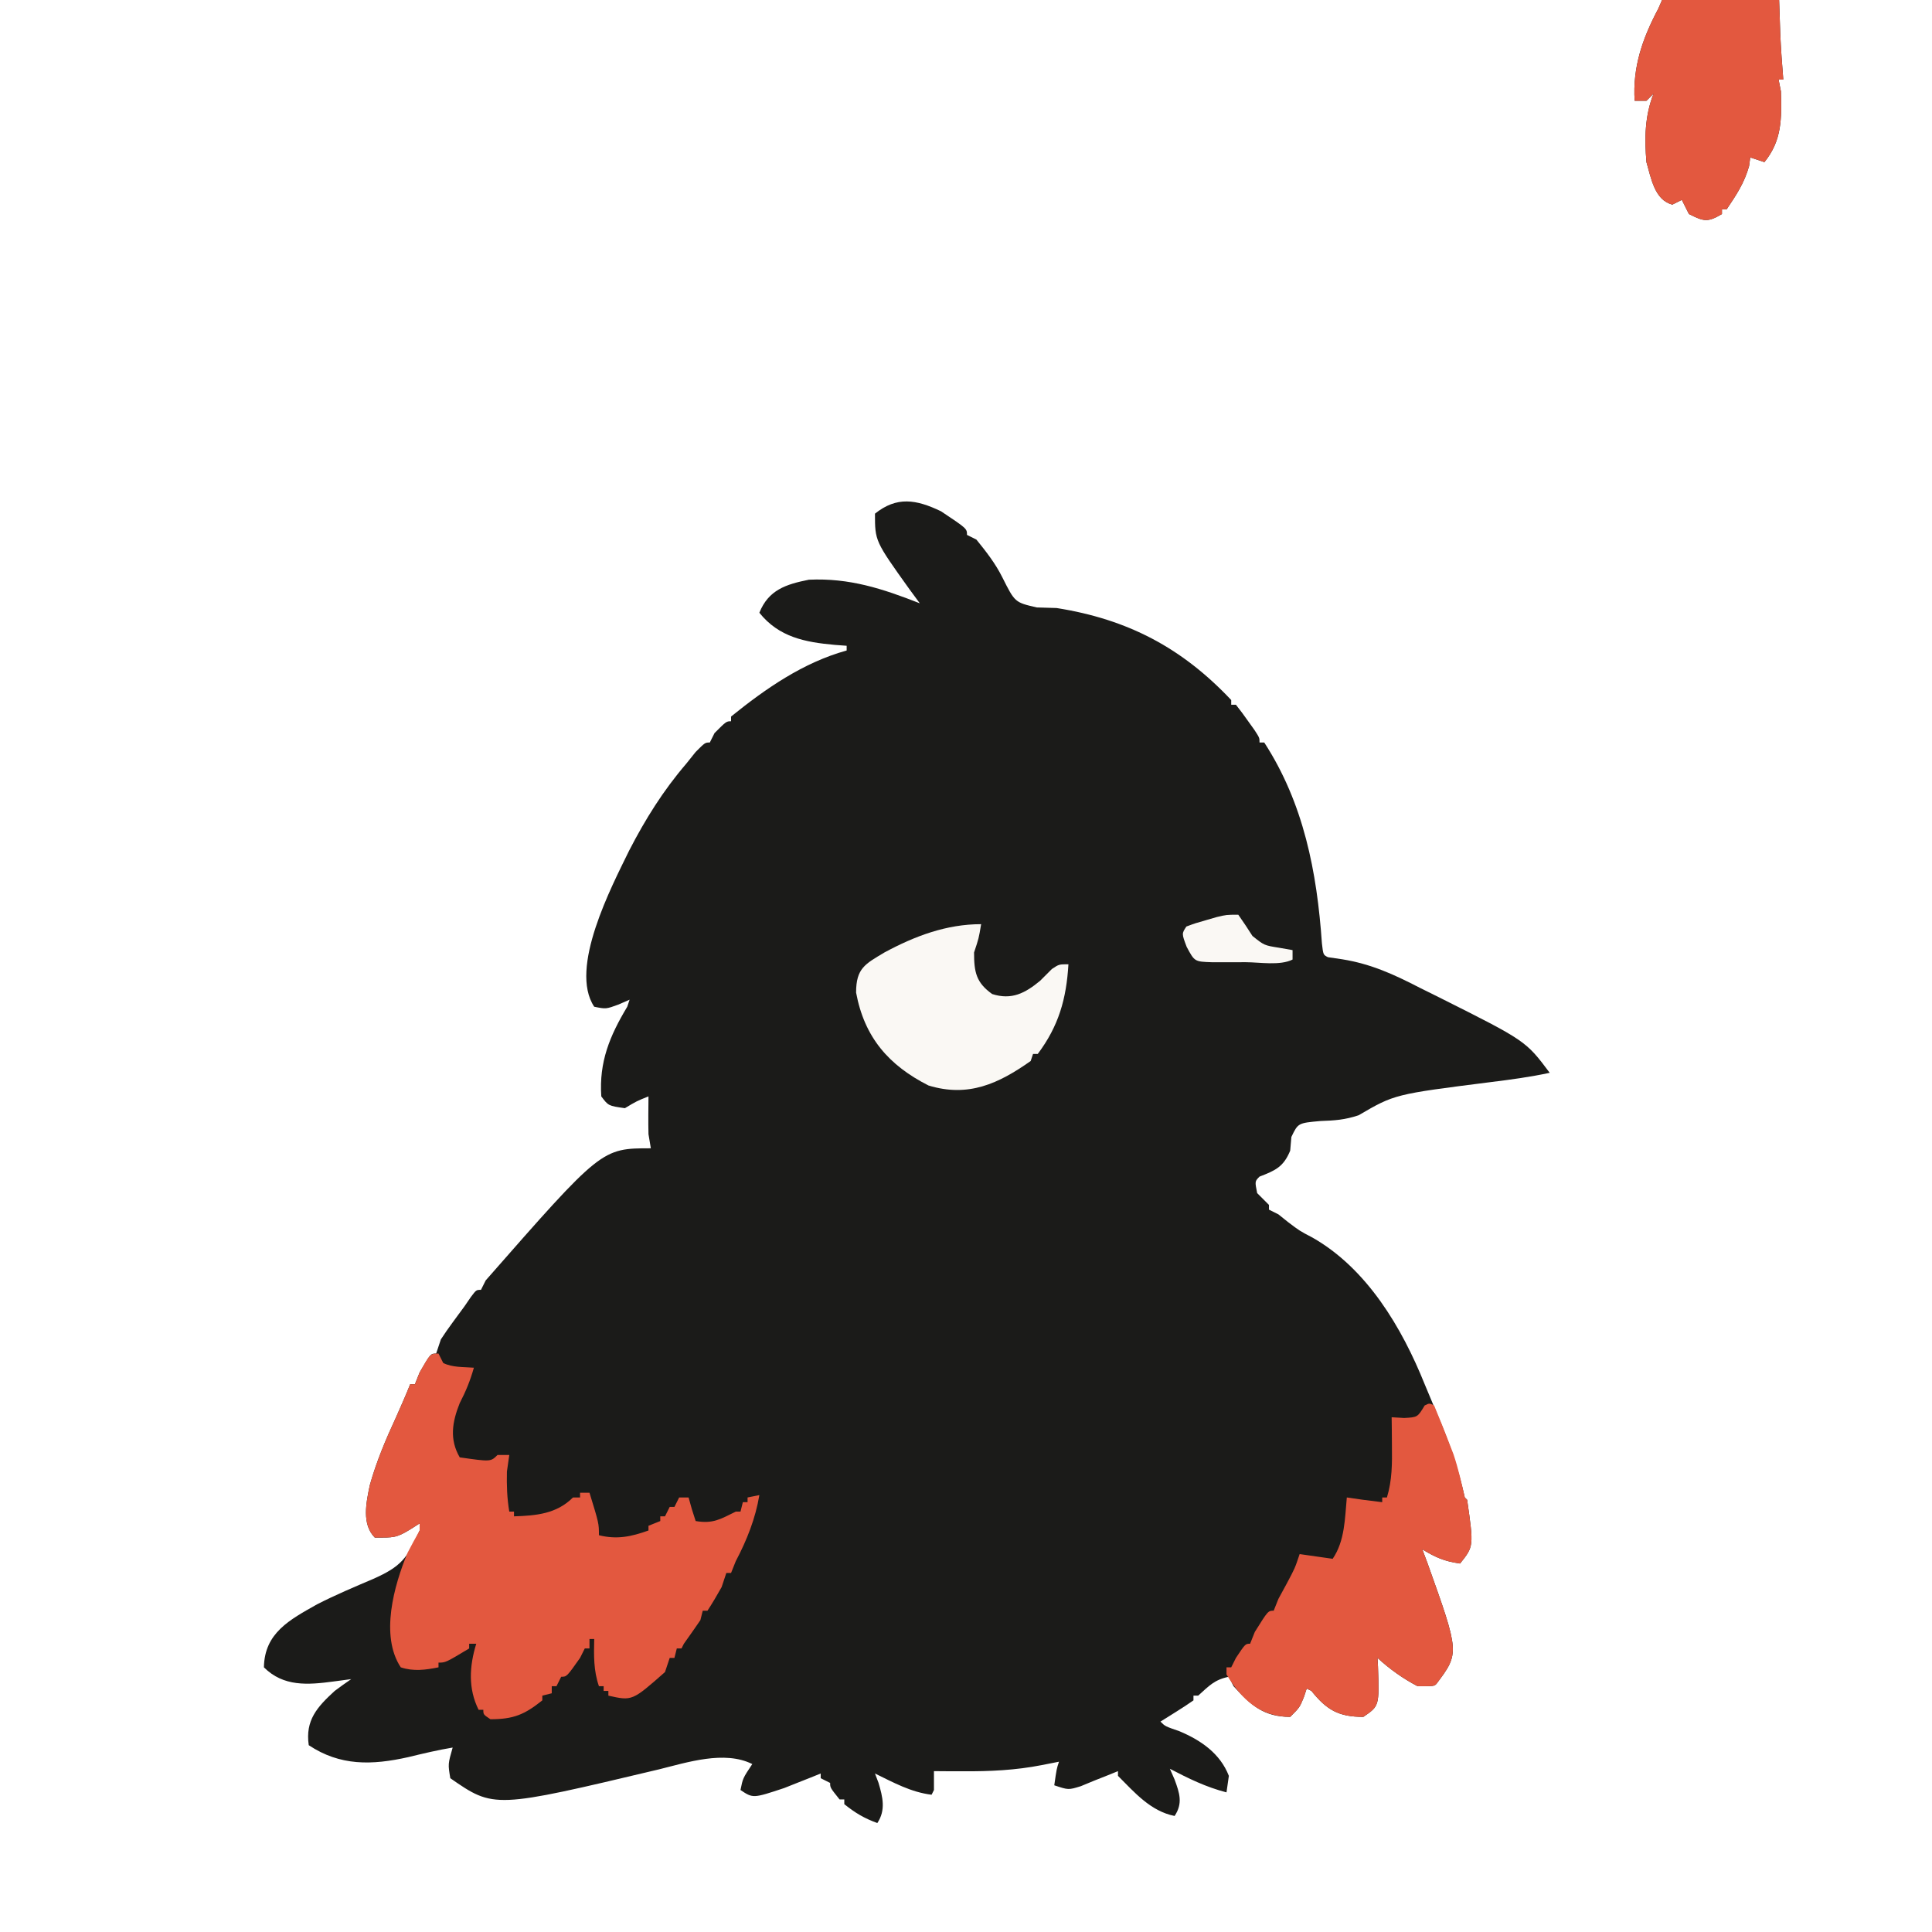
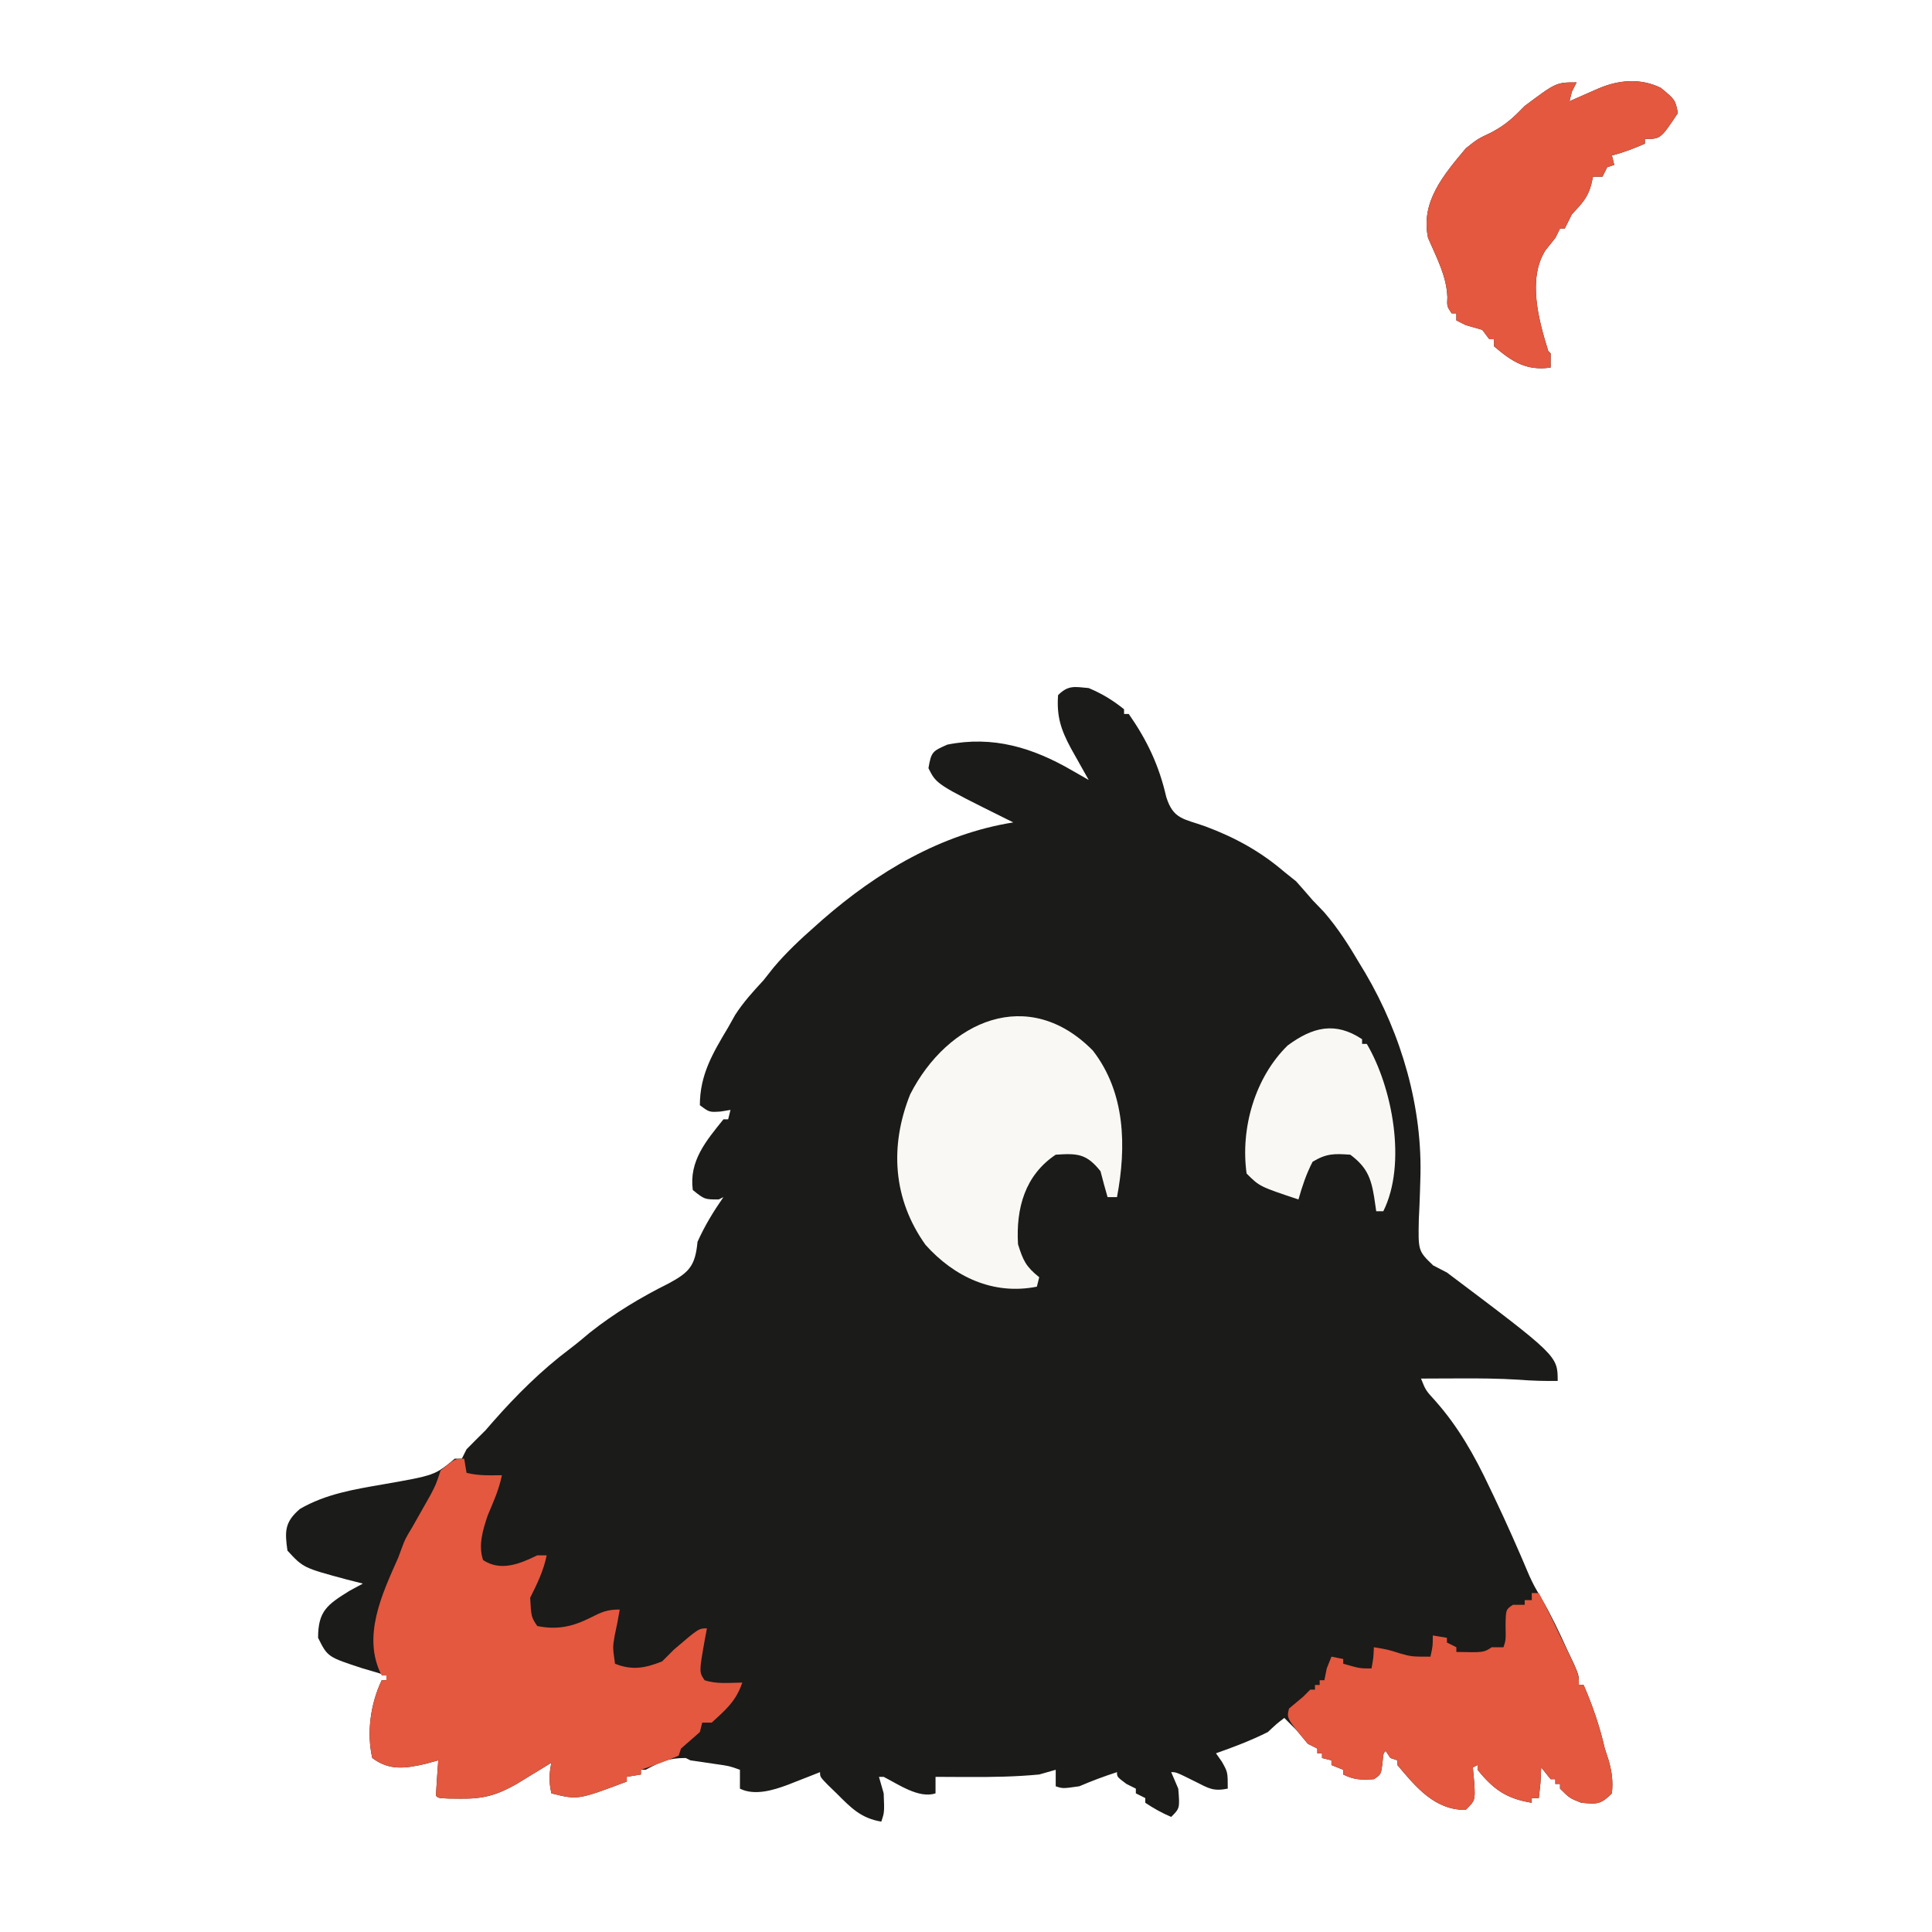
<svg xmlns="http://www.w3.org/2000/svg" viewBox="0 0 512 512">
-   <g transform="matrix(0.625229 0 0 0.625229 -63.8576 -83.3318)">
-     <path d="M0 0 C2 4 1.35 9.19 1.5 13.55 C1.58 15.92 1.66 18.29 1.75 20.74 C1.83 23.24 1.91 25.74 2 28.31 C2.16 33.2 2.33 38.1 2.5 42.99 C2.54 44.08 2.54 44.08 2.72 49.6 C3 56.08 3.47 62.53 4 69 C3.34 69 2.68 69 2 69 C2.33 70.65 2.66 72.3 3 74 C3.32 85.45 3.48 94.82 -4 104 C-4.99 103.67 -4.99 103.67 -10 102 C-10.16 103.22 -10.33 104.43 -10.5 105.69 C-12.51 112.82 -15.86 117.85 -20 124 C-20.66 124 -21.32 124 -22 124 C-22 124.66 -22 125.32 -22 126 C-28.12 129.67 -29.79 129.1 -36 126 C-36.99 124.02 -37.98 122.04 -39 120 C-39.66 120.33 -39.66 120.33 -43 122 C-50.53 120.12 -52 110.87 -54 104 C-54.85 94 -54.71 84.43 -51 75 C-51.99 75.99 -52.98 76.98 -54 78 C-55.65 78 -57.3 78 -59 78 C-59.91 63.7 -55.64 51.49 -49 39 C-47.21 34.96 -45.47 30.9 -43.75 26.83 C-43.17 25.57 -42.59 24.3 -42 23 C-41.41 21.7 -40.83 20.41 -40.22 19.07 C-38 16 -38 16 -31 15 C-30.77 21.93 -31.63 28.21 -33 35 C-32.34 32.92 -31.68 30.83 -31 28.69 C-27.79 19.66 -22.76 12.76 -16 6 C-14.02 6 -12.04 6 -10 6 C-3.75 0 -3.75 0 0 0 Z " fill="#1b1b19" transform="translate(854,98)" />
-     <path d="M0 0 C11 7.33 11 7.33 11 10 C11.66 10.33 11.66 10.33 15 12 C19.2 17.2 23.04 22.07 26.02 28.06 C31.31 38.61 31.31 38.61 40.56 40.75 C43.37 40.85 46.19 40.94 49 41 C79.17 45.79 102.08 57.82 123 80 C123 80.66 123 81.32 123 82 C123.66 82 124.32 82 125 82 C126.78 84.24 128.48 86.54 130.12 88.88 C131.04 90.15 131.95 91.43 132.88 92.74 C135 96 135 96 135 98 C135.66 98 136.32 98 137 98 C153.73 123.77 159.36 152.93 161.44 183.11 C162 188 162 188 164 189 C165.98 189.29 167.96 189.58 170 189.88 C182.33 191.86 192.01 196.33 203 202 C205.77 203.38 208.54 204.75 211.31 206.12 C247.83 224.44 247.83 224.44 258 238 C249.71 239.79 241.42 240.9 233 241.94 C192.22 247.1 192.22 247.1 177 256 C171.14 257.95 166.92 258.22 160.81 258.44 C151.34 259.29 151.34 259.29 148.5 265.19 C148.34 267.11 148.17 269.02 148 271 C145.17 277.86 141.81 279.37 135 282 C133 284 133 284 134 289 C135.65 290.65 137.3 292.3 139 294 C139 294.66 139 295.32 139 296 C140.32 296.66 141.64 297.32 143 298 C143.67 298.54 143.67 298.54 147.06 301.25 C152 305 152 305 157.38 307.81 C180.5 320.92 195.35 345.99 205 370 C205.85 372.02 206.69 374.04 207.56 376.12 C208.37 378.06 209.17 380 210 382 C210.85 384 211.69 386 212.56 388.06 C216.63 397.97 219.66 407.54 222 418 C222.33 418.33 222.66 418.66 223 419 C225.82 438.73 225.82 438.73 220 446 C213.22 445.03 209.75 443.45 204 440 C204.37 440.99 204.37 440.99 206.25 446 C219.8 483.93 219.8 483.93 210 497 C209 498 209 498 202 498 C195.66 494.67 190.28 490.83 185 486 C185.07 487.22 185.14 488.44 185.21 489.69 C185.77 506.4 185.77 506.4 179 511 C168.57 511 163.48 508.1 157 500 C156.34 499.67 155.68 499.34 155 499 C154.59 500.24 154.17 501.48 153.75 502.75 C152 507 152 507 148 511 C136.8 511 131.35 506.1 124 498 C123.34 496.68 122.68 495.36 122 494 C115.9 495.22 113.55 497.9 109 502 C108.34 502 107.68 502 107 502 C107 502.66 107 503.32 107 504 C104.72 505.61 102.37 507.14 100 508.62 C98.7 509.44 97.4 510.26 96.06 511.1 C95.05 511.73 94.04 512.35 93 513 C95 515 95 515 101 517.06 C110.11 520.89 118.29 526.46 122 536 C121.67 538.31 121.34 540.62 121 543 C112.29 540.76 104.94 537.13 97 533 C97.66 534.51 98.32 536.01 99 537.56 C101.1 543.28 102.59 547.62 99 553 C88.83 550.97 82.1 543.1 75 536 C75 535.34 75 534.68 75 534 C73.58 534.58 72.15 535.15 70.69 535.75 C68.81 536.49 66.93 537.24 65 538 C63.1 538.78 61.2 539.57 59.25 540.38 C54 542 54 542 48 540 C49 533 49 533 50 530 C47.59 530.47 45.17 530.95 42.69 531.44 C31.54 533.63 20.66 534.12 9.31 534.06 C8.16 534.06 8.16 534.06 2.3 534.04 C0.55 534.02 -1.2 534.01 -3 534 C-3 536.64 -3 539.28 -3 542 C-3.33 542.66 -3.66 543.32 -4 544 C-12.74 542.94 -20.18 538.81 -28 535 C-27.5 536.3 -27.01 537.6 -26.5 538.94 C-24.7 545.01 -23.34 550.51 -27 556 C-32.57 553.98 -36.34 551.73 -41 548 C-41 547.34 -41 546.68 -41 546 C-41.66 546 -42.32 546 -43 546 C-47 541 -47 541 -47 539 C-48.32 538.34 -49.64 537.68 -51 537 C-51 536.34 -51 535.68 -51 535 C-51.7 535.28 -51.7 535.28 -55.24 536.71 C-57.1 537.45 -58.96 538.18 -60.88 538.94 C-62.71 539.67 -64.54 540.4 -66.43 541.15 C-79.68 545.55 -79.68 545.55 -85 542 C-84 537 -84 537 -80 531 C-91.79 525.1 -107.68 530.32 -119.56 533.25 C-189.43 549.86 -189.43 549.86 -208 537 C-209 531 -209 531 -207 524 C-213.36 525.06 -219.54 526.54 -225.81 528.06 C-241.24 531.52 -254.71 531.86 -268 523 C-269.53 512.45 -264.44 506.81 -257 500 C-254.7 498.29 -252.38 496.6 -250 495 C-252.47 495.33 -254.95 495.66 -257.5 496 C-268.35 497.45 -278.71 498.29 -287 490 C-286.76 475.41 -276.08 469.84 -264.47 463.29 C-256.7 459.31 -248.68 455.94 -240.66 452.52 C-228.86 447.27 -226.22 443.82 -221 432 C-221 431.01 -221 430.02 -221 429 C-222.26 429.8 -223.52 430.61 -224.81 431.44 C-231.04 435.25 -232.05 435 -240 435 C-245.63 429.37 -243.65 420.11 -242.12 412.79 C-239.32 402.79 -235.36 393.41 -231 384 C-228.93 379.35 -226.89 374.73 -225 370 C-224.34 370 -223.68 370 -223 370 C-222.34 368.35 -221.68 366.7 -221 365 C-216.36 357 -216.36 357 -214 357 C-213.34 355.02 -212.68 353.04 -212 351 C-210.47 348.64 -208.86 346.33 -207.19 344.06 C-206.34 342.9 -205.48 341.73 -204.61 340.54 C-203.75 339.37 -202.89 338.2 -202 337 C-201.11 335.7 -200.22 334.4 -199.3 333.06 C-197 330 -197 330 -195 330 C-194.34 328.68 -193.68 327.36 -193 326 C-143.89 270 -143.89 270 -123 270 C-123.33 268.02 -123.66 266.04 -124 264 C-124.13 258.66 -124.04 253.34 -124 248 C-129 250 -129 250 -134 253 C-141 252 -141 252 -144 248 C-144.99 233.35 -140.41 222.35 -133 210 C-132.67 209.01 -132.34 208.02 -132 207 C-133.55 207.68 -135.09 208.36 -136.69 209.06 C-142 211 -142 211 -147 210 C-157.87 193.69 -139.56 158.93 -132.19 143.81 C-125.33 130.49 -117.78 118.4 -108 107 C-106.68 105.35 -105.36 103.7 -104 102 C-100 98 -100 98 -98 98 C-97.67 97.34 -97.67 97.34 -96 94 C-91 89 -91 89 -89 89 C-89 88.34 -89 87.68 -89 87 C-74.24 75.09 -58.44 64.11 -40 59 C-40 58.34 -40 57.68 -40 57 C-41.67 56.88 -43.34 56.75 -45.06 56.62 C-57.66 55.49 -68.73 53.34 -77 43 C-73.13 33.32 -65.72 30.94 -56 29 C-38.82 28.21 -24.87 32.77 -9 39 C-10.49 36.98 -11.97 34.96 -13.5 32.88 C-28 12.6 -28 12.6 -28 1 C-18.74 -6.41 -10.54 -5.06 0 0 Z " fill="#1b1b19" transform="translate(501,350)" />
-     <path d="M0 0 C2 4 1.35 9.19 1.5 13.55 C1.58 15.92 1.66 18.29 1.75 20.74 C1.83 23.24 1.91 25.74 2 28.31 C2.16 33.2 2.33 38.1 2.5 42.99 C2.54 44.08 2.54 44.08 2.72 49.6 C3 56.08 3.47 62.53 4 69 C3.34 69 2.68 69 2 69 C2.33 70.65 2.66 72.3 3 74 C3.32 85.45 3.48 94.82 -4 104 C-4.99 103.67 -4.99 103.67 -10 102 C-10.16 103.22 -10.33 104.43 -10.5 105.69 C-12.51 112.82 -15.86 117.85 -20 124 C-20.66 124 -21.32 124 -22 124 C-22 124.66 -22 125.32 -22 126 C-28.12 129.67 -29.79 129.1 -36 126 C-36.99 124.02 -37.98 122.04 -39 120 C-39.66 120.33 -39.66 120.33 -43 122 C-50.53 120.12 -52 110.87 -54 104 C-54.85 94 -54.71 84.43 -51 75 C-51.99 75.99 -52.98 76.98 -54 78 C-55.65 78 -57.3 78 -59 78 C-59.91 63.7 -55.64 51.49 -49 39 C-47.21 34.96 -45.47 30.9 -43.75 26.83 C-43.17 25.57 -42.59 24.3 -42 23 C-41.41 21.7 -40.83 20.41 -40.22 19.07 C-38 16 -38 16 -31 15 C-30.77 21.93 -31.63 28.21 -33 35 C-32.34 32.92 -31.68 30.83 -31 28.69 C-27.79 19.66 -22.76 12.76 -16 6 C-14.02 6 -12.04 6 -10 6 C-3.75 0 -3.75 0 0 0 Z " fill="#e3583f" transform="translate(854,98)" />
-     <path d="M0 0 C0.66 1.32 1.32 2.64 2 4 C5.93 5.96 10.68 5.65 15 6 C13.39 11.63 11.64 15.88 9 21 C5.82 28.95 4.54 36.33 9 44 C22.12 45.88 22.12 45.88 25 43 C26.65 43 28.3 43 30 43 C29.67 45.31 29.34 47.62 29 50 C28.87 55.91 29.03 61.15 30 67 C30.66 67 31.32 67 32 67 C32 67.66 32 68.32 32 69 C41.38 68.7 50.03 67.97 57 61 C57.99 61 58.98 61 60 61 C60 60.34 60 59.68 60 59 C61.32 59 62.64 59 64 59 C68 72 68 72 68 77 C75.69 78.92 81.71 77.6 89 75 C89 74.34 89 73.68 89 73 C90.65 72.34 92.3 71.68 94 71 C94 70.34 94 69.68 94 69 C94.66 69 95.32 69 96 69 C96.33 68.34 96.33 68.34 98 65 C98.66 65 99.32 65 100 65 C100.66 63.68 101.32 62.36 102 61 C103.32 61 104.64 61 106 61 C106.45 62.63 106.91 64.26 107.38 65.94 C107.64 66.77 107.64 66.77 109 71 C116.39 72.23 119.4 70.22 126 67 C126.66 67 127.32 67 128 67 C128.33 65.68 128.66 64.36 129 63 C129.66 63 130.32 63 131 63 C131 62.34 131 61.68 131 61 C131.82 60.84 131.82 60.84 136 60 C134.34 69.94 130.69 79.11 126 88 C125.34 89.65 124.68 91.3 124 93 C123.34 93 122.68 93 122 93 C121.34 94.98 120.68 96.96 120 99 C118.11 102.39 116.12 105.74 114 109 C113.34 109 112.68 109 112 109 C111.67 110.32 111.34 111.64 111 113 C108.71 116.36 106.37 119.69 104 123 C103.67 123.66 103.34 124.32 103 125 C102.34 125 101.68 125 101 125 C100.67 126.32 100.34 127.64 100 129 C99.34 129 98.68 129 98 129 C97.67 129.99 97.67 129.99 96 135 C82.09 147.26 82.09 147.26 72 145 C72 144.34 72 143.68 72 143 C71.34 143 70.68 143 70 143 C70 142.34 70 141.68 70 141 C69.34 141 68.68 141 68 141 C65.7 134.34 65.84 127.98 66 121 C65.34 121 64.68 121 64 121 C64 122.32 64 123.64 64 125 C63.34 125 62.68 125 62 125 C61.67 125.66 61.67 125.66 60 129 C54.35 137 54.35 137 52 137 C51.34 138.32 50.68 139.64 50 141 C49.34 141 48.68 141 48 141 C48 141.99 48 142.98 48 144 C46.68 144.33 45.36 144.66 44 145 C44 145.66 44 146.32 44 147 C36.44 153.05 31.79 155 22 155 C19 153 19 153 19 151 C18.34 151 17.68 151 17 151 C12.49 141.98 13.09 132.46 16 123 C15.01 123 14.02 123 13 123 C13 123.66 13 124.32 13 125 C3 131 3 131 0 131 C0 131.66 0 132.32 0 133 C-5.49 134.1 -10.57 134.81 -16 133 C-24.85 119.59 -18.85 98.27 -13.11 84.44 C-11.48 81.26 -9.75 78.12 -8 75 C-8 74.01 -8 73.02 -8 72 C-9.26 72.8 -10.52 73.61 -11.81 74.44 C-18.04 78.25 -19.05 78 -27 78 C-32.63 72.37 -30.65 63.11 -29.12 55.79 C-26.32 45.79 -22.36 36.41 -18 27 C-15.93 22.35 -13.89 17.73 -12 13 C-11.34 13 -10.68 13 -10 13 C-9.34 11.35 -8.68 9.7 -8 8 C-3.48 0 -3.48 0 0 0 Z " fill="#e3583f" transform="translate(288,707)" />
-     <path d="M0 0 C2.08 4.98 4.08 9.96 6 15 C6.36 15.93 6.36 15.93 8.19 20.62 C10.23 26.68 11.61 32.77 13 39 C13.33 39.33 13.66 39.66 14 40 C16.82 59.73 16.82 59.73 11 67 C4.22 66.03 0.75 64.45 -5 61 C-4.26 62.98 -3.51 64.96 -2.75 67 C10.8 104.93 10.8 104.93 1 118 C0 119 0 119 -7 119 C-13.34 115.67 -18.72 111.83 -24 107 C-23.97 107.61 -23.97 107.61 -23.79 110.69 C-23.23 127.4 -23.23 127.4 -30 132 C-40.43 132 -45.52 129.1 -52 121 C-52.33 120.84 -52.33 120.84 -54 120 C-54.21 120.62 -54.21 120.62 -55.25 123.75 C-57 128 -57 128 -61 132 C-73.64 132 -81.63 124.61 -88 114 C-88 113.01 -88 112.02 -88 111 C-87.34 111 -86.68 111 -86 111 C-85.34 109.68 -84.68 108.36 -84 107 C-80 101 -80 101 -78 101 C-77.34 99.35 -76.68 97.7 -76 96 C-70.39 87 -70.39 87 -68 87 C-67.34 85.35 -66.68 83.7 -66 82 C-64.85 79.88 -63.69 77.75 -62.5 75.56 C-59 69 -59 69 -57 63 C-52.33 63.67 -47.67 64.33 -43 65 C-37.8 57.4 -37.84 47.91 -37 39 C-34.69 39.33 -32.38 39.66 -30 40 C-27.33 40.34 -24.67 40.67 -22 41 C-22 40.34 -22 39.68 -22 39 C-21.34 39 -20.68 39 -20 39 C-17.76 31.63 -17.79 24.59 -17.88 16.94 C-17.89 14.7 -17.91 12.46 -17.93 10.15 C-17.95 8.45 -17.98 6.75 -18 5 C-16.25 5.1 -14.49 5.21 -12.69 5.31 C-7 5 -7 5 -4 0 C-2 -1 -2 -1 0 0 Z " fill="#e3583f" transform="translate(710,729)" />
-     <path d="M0 0 C2.08 2.95 4.07 5.95 6 9 C11 13 11 13 17.31 14 C18.25 14.16 18.25 14.16 23 15 C23 16.32 23 17.64 23 19 C17.67 21.67 9.15 20.14 3.12 20.12 C2.29 20.13 2.29 20.13 -1.95 20.14 C-3.55 20.14 -5.15 20.13 -6.8 20.13 C-7.54 20.13 -7.54 20.13 -11.27 20.13 C-18.53 19.88 -18.53 19.88 -21.88 13.62 C-24 8 -24 8 -22 5 C-18.26 3.61 -18.26 3.61 -13.69 2.31 C-12.19 1.88 -10.68 1.44 -9.14 0.99 C-5 0 -5 0 0 0 Z " fill="#faf8f4" transform="translate(627,521)" />
-     <path d="M0 0 C-1 6 -1 6 -3 12 C-3 20.23 -2.17 24.74 4.69 29.62 C12.91 32.25 18.62 29.28 25 24 C26.65 22.35 28.3 20.7 30 19 C33 17 33 17 37 17 C36.14 31.63 32.89 43.15 24 55 C23.34 55 22.68 55 22 55 C21.67 55.99 21.34 56.98 21 58 C7.39 67.61 -5.43 73.54 -22.31 68.38 C-39.16 59.84 -49.49 47.97 -53 29 C-53 18.68 -49.19 16.92 -41 12 C-28.13 5.06 -14.74 0 0 0 Z " fill="#faf8f4" transform="translate(518,525)" />
+   <g transform="matrix(0.624545 0 0 0.624545 -63.7229 -83.0874)">
+     <path d="M0 0 C-0.66 1.32 -1.32 2.64 -2 4 C-2.33 5.32 -2.66 6.64 -3 8 C-1.88 7.51 -0.76 7.01 0.39 6.5 C1.85 5.86 3.31 5.22 4.81 4.56 C6.26 3.92 7.71 3.29 9.21 2.63 C17.86 -1.09 27.11 -1.9 35.75 2.31 C41.88 7.38 41.88 7.38 43 13 C35.67 24 35.67 24 29 24 C29 24.66 29 25.32 29 26 C24.37 28.01 19.9 29.78 15 31 C15.16 31.66 15.16 31.66 16 35 C15.5 35.16 15.5 35.16 13 36 C12.34 37.32 11.68 38.64 11 40 C9.68 40 8.36 40 7 40 C6.73 41.16 6.46 42.31 6.19 43.5 C4.7 49.12 1.9 51.76 -2 56 C-2.99 57.98 -3.98 59.96 -5 62 C-5.66 62 -6.32 62 -7 62 C-7.66 63.32 -8.32 64.64 -9 66 C-10.4 67.75 -11.8 69.51 -13.25 71.31 C-20.88 83.52 -16.02 101.07 -12 114 C-11.67 114.33 -11.34 114.66 -11 115 C-11 116.98 -11 118.96 -11 121 C-21.22 122.46 -27.29 118.59 -35 112 C-35 111.01 -35 110.02 -35 109 C-35.66 109 -36.32 109 -37 109 C-37.99 107.68 -38.98 106.36 -40 105 C-42.31 104.34 -44.62 103.68 -47 103 C-48.32 102.34 -49.64 101.68 -51 101 C-51 100.01 -51 99.02 -51 98 C-51.66 98 -52.32 98 -53 98 C-55 95 -55 95 -54.81 91.12 C-55.14 82.08 -59.47 74.23 -63 66 C-66.28 50.64 -56.32 39.18 -47 28 C-42 24 -42 24 -36.19 21.25 C-30.06 18.03 -26.77 14.91 -22 10 C-8.64 0 -8.64 0 0 0 Z " fill="#1b1b19" transform="translate(771,168)" />
+     <path d="M0 0 C5.82 2.47 10.05 5.04 15 9 C15 9.66 15 10.32 15 11 C15.66 11 16.32 11 17 11 C24.78 22.16 29.83 32.8 32.88 46.12 C35.86 55.77 40.35 55.41 49.5 58.69 C62.05 63.38 72.79 69.25 83 78 C84.65 79.32 86.3 80.64 88 82 C90.36 84.64 92.69 87.31 95 90 C96.59 91.65 98.18 93.3 99.81 95 C105.8 101.93 110.38 109.13 115 117 C115.77 118.28 116.55 119.56 117.35 120.88 C132.78 147.11 141.83 178.24 140.71 208.76 C140.66 210.54 140.61 212.32 140.55 214.15 C140.43 217.85 140.28 221.56 140.08 225.26 C139.78 238.82 139.78 238.82 146.14 244.97 C147.11 245.47 147.11 245.47 152 248 C199 283.37 199 283.37 199 294 C193.53 294.08 188.2 293.94 182.75 293.5 C174.19 292.95 165.7 292.89 157.12 292.94 C156.35 292.94 156.35 292.94 152.4 292.95 C148.6 292.96 144.8 292.98 141 293 C143 298 143 298 147 302.38 C156.83 313.44 163.72 325.67 170 339 C170.67 340.39 171.34 341.79 172.03 343.23 C177.29 354.28 182.25 365.46 187 376.75 C189 381 189 381 192.31 386.62 C196.34 393.59 199.69 400.68 203 408 C203.97 410.04 204.94 412.08 205.94 414.19 C208 419 208 419 208 423 C208.66 423 209.32 423 210 423 C213.88 431.93 216.81 440.5 219 450 C219.56 451.71 220.11 453.42 220.69 455.19 C222.03 460.12 222.54 463.92 222 469 C217.11 473.89 215.65 473.55 209 473 C204 471 204 471 200 467 C200 466.34 200 465.68 200 465 C199.34 465 198.68 465 198 465 C198 464.34 198 463.68 198 463 C197.34 463 196.68 463 196 463 C194.68 461.35 193.36 459.7 192 458 C191.95 459.07 191.95 459.07 191.69 464.5 C191.46 466.64 191.23 468.79 191 471 C190.01 471 189.02 471 188 471 C188 471.66 188 472.32 188 473 C177.32 471.27 171.76 467.38 165 459 C165 458.34 165 457.68 165 457 C164.34 457.33 163.68 457.66 163 458 C163.1 459.12 163.1 459.12 163.62 464.81 C164 472 164 472 160 476 C146.91 476.22 138.76 466.28 131 457 C131 456.34 131 455.68 131 455 C130.01 454.67 129.02 454.34 128 454 C127.34 453.01 126.68 452.02 126 451 C125 452 125 452 124.62 456.44 C124 461 124 461 121 463 C115.76 463.3 112.74 463.37 108 461 C108 460.34 108 459.68 108 459 C106.35 458.34 104.7 457.68 103 457 C103 456.34 103 455.68 103 455 C101.68 454.67 100.36 454.34 99 454 C99 453.34 99 452.68 99 452 C98.34 452 97.68 452 97 452 C97 451.34 97 450.68 97 450 C95.68 449.34 94.36 448.68 93 448 C91.35 446.02 89.7 444.04 88 442 C86.35 440.35 84.7 438.7 83 437 C79.88 439.37 79.88 439.37 76 443 C68.86 446.57 61.53 449.36 54 452 C54.83 453.18 55.65 454.35 56.5 455.56 C59 460 59 460 59 467 C52.8 468.24 50.88 466.86 45.31 464.06 C37.15 460 37.15 460 35 460 C35.99 462.31 36.98 464.62 38 467 C38.66 475.34 38.66 475.34 35 479 C31.04 477.33 27.58 475.38 24 473 C24 472.34 24 471.68 24 471 C22.68 470.34 21.36 469.68 20 469 C20 468.34 20 467.68 20 467 C18.68 466.34 17.36 465.68 16 465 C12 462 12 462 12 460 C6.5 461.78 1.32 463.72 -4 466 C-11 467 -11 467 -14 466 C-14 463.69 -14 461.38 -14 459 C-16.31 459.66 -18.62 460.32 -21 461 C-30.98 461.96 -40.86 462.11 -50.88 462.06 C-52.24 462.06 -53.61 462.05 -55.02 462.05 C-58.35 462.04 -61.67 462.02 -65 462 C-65 464.31 -65 466.62 -65 469 C-72.02 471.34 -80.73 465.19 -87 462 C-87.66 462 -88.32 462 -89 462 C-88.67 463.15 -88.67 463.15 -87 469 C-86.68 477.05 -86.68 477.05 -88 481 C-96.69 479.55 -100.86 475.14 -107 469 C-108.26 467.78 -109.52 466.57 -110.81 465.31 C-114 462 -114 462 -114 460 C-115.25 460.49 -116.51 460.99 -117.8 461.5 C-119.43 462.14 -121.07 462.78 -122.75 463.44 C-124.37 464.08 -126 464.71 -127.67 465.37 C-133.78 467.67 -141.79 470.11 -148 467 C-148 464.36 -148 461.72 -148 459 C-152.52 457.38 -152.52 457.38 -158.38 456.56 C-159.34 456.42 -159.34 456.42 -164.21 455.69 C-165 455.58 -165 455.58 -169 455 C-169.66 454.67 -170.32 454.34 -171 454 C-178.47 454 -181.56 455.57 -188 459 C-188.66 459 -189.32 459 -190 459 C-190 459.66 -190 460.32 -190 461 C-191.98 461.33 -193.96 461.66 -196 462 C-196 462.66 -196 463.32 -196 464 C-216.76 471.81 -216.76 471.81 -228 469 C-229.06 464.13 -228.99 460.93 -228 456 C-229.35 456.83 -230.7 457.66 -232.09 458.52 C-232.99 459.06 -232.99 459.06 -237.5 461.81 C-239.26 462.89 -241.03 463.97 -242.84 465.08 C-251.12 469.77 -256.89 471.39 -266.44 471.25 C-268.21 471.23 -269.98 471.22 -271.81 471.2 C-276 471 -276 471 -277 470 C-276.71 465 -276.38 460 -276 455 C-277.81 455.5 -279.63 455.99 -281.5 456.5 C-290 458.46 -296.84 459.41 -304 454 C-306.46 443.32 -304.75 430.89 -300 421 C-299.34 421 -298.68 421 -298 421 C-298 420.34 -298 419.68 -298 419 C-301.32 417.94 -304.65 416.96 -308 416 C-322.94 411.13 -322.94 411.13 -327 403 C-327 391.56 -323.04 388.89 -313.56 383 C-311.73 382.01 -309.89 381.02 -308 380 C-310.27 379.42 -312.54 378.85 -314.88 378.25 C-333.28 373.29 -333.28 373.29 -340 366 C-341.18 357.75 -341.17 353.86 -334.69 348.31 C-323.86 342.01 -311.93 340.05 -299.75 337.94 C-277.46 334.05 -277.46 334.05 -269 327 C-268.01 327 -267.02 327 -266 327 C-265.34 325.68 -264.68 324.36 -264 323 C-261.36 320.31 -258.69 317.65 -256 315 C-254.93 313.77 -253.87 312.55 -252.77 311.29 C-242.84 299.99 -232.18 289.42 -220.15 280.37 C-217.25 278.19 -214.46 275.85 -211.69 273.5 C-201.16 265.17 -190.12 258.55 -178.12 252.56 C-169.48 247.9 -166.96 245.11 -166 235 C-162.96 228.18 -159.25 222.13 -155 216 C-155.66 216.33 -156.32 216.66 -157 217 C-163 217 -163 217 -168 213 C-169.66 200.66 -162.31 192.09 -155 183 C-154.34 183 -153.68 183 -153 183 C-152.67 181.68 -152.34 180.36 -152 179 C-153.4 179.23 -154.81 179.45 -156.25 179.69 C-161 180 -161 180 -165 177 C-165 164.02 -159.47 154.84 -153 144 C-152.03 142.27 -151.06 140.53 -150.06 138.75 C-146.53 133.27 -142.43 128.78 -138 124 C-136.6 122.23 -135.19 120.45 -133.75 118.62 C-128.28 112.14 -122.36 106.59 -116 101 C-115.48 100.54 -115.48 100.54 -112.88 98.22 C-89.61 77.98 -62.78 61.93 -32 57 C-33 56.5 -34.01 56.01 -35.04 55.5 C-64.59 40.82 -64.59 40.82 -68 34 C-66.82 26.91 -66.19 26.78 -60 24 C-40.61 20.12 -23.73 25.27 -7 35 C-6.35 35.37 -6.35 35.37 -3.06 37.25 C-2.05 37.83 -1.04 38.4 0 39 C-0.34 38.39 -0.34 38.39 -2.08 35.31 C-2.53 34.5 -2.53 34.5 -4.81 30.44 C-5.26 29.64 -5.26 29.64 -7.52 25.62 C-11.81 17.64 -13.65 12.03 -13 3 C-8.67 -1.33 -5.99 -0.55 0 0 Z " fill="#1b1b19" transform="translate(564,425)" />
+     <path d="M0 0 C-0.66 1.32 -1.32 2.64 -2 4 C-2.33 5.32 -2.66 6.64 -3 8 C-1.88 7.51 -0.76 7.01 0.39 6.5 C1.85 5.86 3.31 5.22 4.81 4.56 C6.26 3.92 7.71 3.29 9.21 2.63 C17.86 -1.09 27.11 -1.9 35.75 2.31 C41.88 7.38 41.88 7.38 43 13 C35.67 24 35.67 24 29 24 C29 24.66 29 25.32 29 26 C24.37 28.01 19.9 29.78 15 31 C15.16 31.66 15.16 31.66 16 35 C15.5 35.16 15.5 35.16 13 36 C12.34 37.32 11.68 38.64 11 40 C9.68 40 8.36 40 7 40 C6.73 41.16 6.46 42.31 6.19 43.5 C4.7 49.12 1.9 51.76 -2 56 C-2.99 57.98 -3.98 59.96 -5 62 C-5.66 62 -6.32 62 -7 62 C-7.66 63.32 -8.32 64.64 -9 66 C-10.4 67.75 -11.8 69.51 -13.25 71.31 C-20.88 83.52 -16.02 101.07 -12 114 C-11.67 114.33 -11.34 114.66 -11 115 C-11 116.98 -11 118.96 -11 121 C-21.22 122.46 -27.29 118.59 -35 112 C-35 111.01 -35 110.02 -35 109 C-35.66 109 -36.32 109 -37 109 C-37.99 107.68 -38.98 106.36 -40 105 C-42.31 104.34 -44.62 103.68 -47 103 C-48.32 102.34 -49.64 101.68 -51 101 C-51 100.01 -51 99.02 -51 98 C-51.66 98 -52.32 98 -53 98 C-55 95 -55 95 -54.81 91.12 C-55.14 82.08 -59.47 74.23 -63 66 C-66.28 50.64 -56.32 39.18 -47 28 C-42 24 -42 24 -36.19 21.25 C-30.06 18.03 -26.77 14.91 -22 10 C-8.64 0 -8.64 0 0 0 Z " fill="#e3583f" transform="translate(771,168)" />
+     <path d="M0 0 C0.17 0.99 0.17 0.99 1 6 C6.06 7.27 10.8 7.06 16 7 C14.78 13.08 12.41 18.3 10 24 C7.95 30.16 5.88 36.63 8 43 C15.47 47.98 23.67 44.61 31 41 C32.32 41 33.64 41 35 41 C33.69 47.53 30.97 53.06 28 59 C28.45 67.17 28.45 67.17 31 71 C39.45 72.72 46.03 71.27 53.62 67.44 C58.38 65.04 60.58 64 66 64 C65.39 67.66 64.7 71.32 63.88 74.94 C63 80 63 80 64 87 C71.27 89.91 76.82 88.87 84 86 C85.65 84.35 87.3 82.7 89 81 C99.52 72 99.52 72 103 72 C102.69 73.65 102.38 75.3 102.06 77 C99.67 90.51 99.67 90.51 102 94 C107.18 95.73 112.59 95.05 118 95 C115.39 102.82 111.04 106.5 105 112 C103.68 112 102.36 112 101 112 C100.67 113.32 100.34 114.64 100 116 C97.35 118.36 94.69 120.69 92 123 C91.67 123.99 91.34 124.98 91 126 C85.74 128.31 80.45 130.18 75 132 C75 132.66 75 133.32 75 134 C73.02 134.33 71.04 134.66 69 135 C69 135.66 69 136.32 69 137 C48.24 144.81 48.24 144.81 37 142 C35.94 137.13 36.01 133.93 37 129 C36.32 129.42 36.32 129.42 32.91 131.52 C31.12 132.61 29.34 133.69 27.5 134.81 C25.74 135.89 23.97 136.97 22.16 138.08 C13.88 142.77 8.11 144.39 -1.44 144.25 C-3.21 144.23 -4.98 144.22 -6.81 144.2 C-11 144 -11 144 -12 143 C-11.71 138 -11.38 133 -11 128 C-11.91 128.25 -11.91 128.25 -16.5 129.5 C-25 131.46 -31.84 132.41 -39 127 C-41.46 116.32 -39.75 103.89 -35 94 C-34.34 94 -33.68 94 -33 94 C-33 93.34 -33 92.68 -33 92 C-33.66 92 -34.32 92 -35 92 C-43.53 75.59 -34.8 57.34 -28 42 C-27.44 40.49 -26.89 38.99 -26.31 37.44 C-25 34 -25 34 -22 29 C-20.3 26.03 -18.61 23.05 -16.94 20.06 C-16.06 18.51 -15.18 16.95 -14.28 15.35 C-12 11 -12 11 -10 5 C-4 0 -4 0 0 0 Z " fill="#e3583f" transform="translate(299,752)" />
+     <path d="M0 0 C0.99 0 1.98 0 3 0 C5.82 5.29 8.44 10.58 11 16 C11.42 16.85 11.42 16.85 13.52 21.15 C20 34.48 20 34.48 20 39 C20.66 39 21.32 39 22 39 C25.88 47.93 28.81 56.5 31 66 C31.56 67.71 32.11 69.42 32.69 71.19 C34.03 76.12 34.54 79.92 34 85 C29.11 89.89 27.65 89.55 21 89 C16 87 16 87 12 83 C12 82.34 12 81.68 12 81 C11.34 81 10.68 81 10 81 C10 80.34 10 79.68 10 79 C9.34 79 8.68 79 8 79 C6.68 77.35 5.36 75.7 4 74 C3.9 76.14 3.79 78.29 3.69 80.5 C3.46 82.64 3.23 84.79 3 87 C2.01 87 1.02 87 0 87 C0 87.66 0 88.32 0 89 C-10.68 87.27 -16.24 83.38 -23 75 C-23 74.34 -23 73.68 -23 73 C-23.33 73.16 -23.33 73.16 -25 74 C-24.9 75.12 -24.9 75.12 -24.38 80.81 C-24 88 -24 88 -28 92 C-41.09 92.22 -49.24 82.28 -57 73 C-57 72.34 -57 71.68 -57 71 C-57.99 70.67 -58.98 70.34 -60 70 C-60.66 69.01 -61.32 68.02 -62 67 C-63 68 -63 68 -63.38 72.44 C-64 77 -64 77 -67 79 C-72.24 79.3 -75.26 79.37 -80 77 C-80 76.34 -80 75.68 -80 75 C-81.65 74.34 -83.3 73.68 -85 73 C-85 72.34 -85 71.68 -85 71 C-86.32 70.67 -87.64 70.34 -89 70 C-89 69.34 -89 68.68 -89 68 C-89.66 68 -90.32 68 -91 68 C-91 67.34 -91 66.68 -91 66 C-92.32 65.34 -93.64 64.68 -95 64 C-104.04 53.15 -104.04 53.15 -103 49 C-101.02 47.35 -99.04 45.7 -97 44 C-96.01 43.01 -95.02 42.02 -94 41 C-93.34 41 -92.68 41 -92 41 C-92 40.34 -92 39.68 -92 39 C-91.34 39 -90.68 39 -90 39 C-90 38.34 -90 37.68 -90 37 C-89.34 37 -88.68 37 -88 37 C-87.67 35.35 -87.34 33.7 -87 32 C-86.34 30.35 -85.68 28.7 -85 27 C-83.35 27.33 -81.7 27.66 -80 28 C-80 28.66 -80 29.32 -80 30 C-73 32 -73 32 -68 32 C-67.19 27.5 -67.19 27.5 -67 23 C-61 24 -61 24 -56.12 25.56 C-51 27 -51 27 -43 27 C-42 22.5 -42 22.5 -42 18 C-40.02 18.33 -38.04 18.66 -36 19 C-36 19.66 -36 20.32 -36 21 C-34.68 21.66 -33.36 22.32 -32 23 C-32 23.66 -32 24.32 -32 25 C-20.38 25.25 -20.38 25.25 -17 23 C-15.35 23 -13.7 23 -12 23 C-11 20 -11 20 -11.12 13.44 C-11 7 -11 7 -8 5 C-6.35 5 -4.7 5 -3 5 C-3 4.34 -3 3.68 -3 3 C-2.01 3 -1.02 3 0 3 C0 2.01 0 1.02 0 0 Z " fill="#e3583f" transform="translate(752,809)" />
+     <path d="M0 0 C13.86 17.85 14.29 40.79 10.25 62.19 C8.93 62.19 7.61 62.19 6.25 62.19 C5.19 58.54 4.2 54.87 3.25 51.19 C-2.7 43.75 -6.47 43.57 -15.75 44.19 C-28.79 52.88 -32.66 66.91 -31.75 82.19 C-29.6 89.05 -28.45 91.63 -22.75 96.19 C-22.91 96.85 -22.91 96.85 -23.75 100.19 C-42.18 103.87 -58.79 96.09 -71 82.44 C-84.89 62.99 -86.26 40.46 -77.5 18.56 C-61.5 -12.7 -27.29 -27.74 0 0 Z " fill="#faf8f4" transform="translate(565.75,578.8125)" />
+     <path d="M0 0 C0 0.66 0 1.32 0 2 C0.66 2 1.32 2 2 2 C12.86 20.41 19.06 52.89 9 73 C8.01 73 7.02 73 6 73 C5.86 72.01 5.86 72.01 5.12 67 C3.77 58.57 1.82 54.11 -5 49 C-11.83 48.53 -15.05 48.43 -21 52 C-23.73 57.3 -25.36 62.24 -27 68 C-43.5 62.5 -43.5 62.5 -49 57 C-51.67 37.88 -45.51 16.32 -31.62 2.69 C-21.02 -5.17 -11.39 -7.59 0 0 Z " fill="#faf8f4" transform="translate(680,574)" />
  </g>
</svg>
